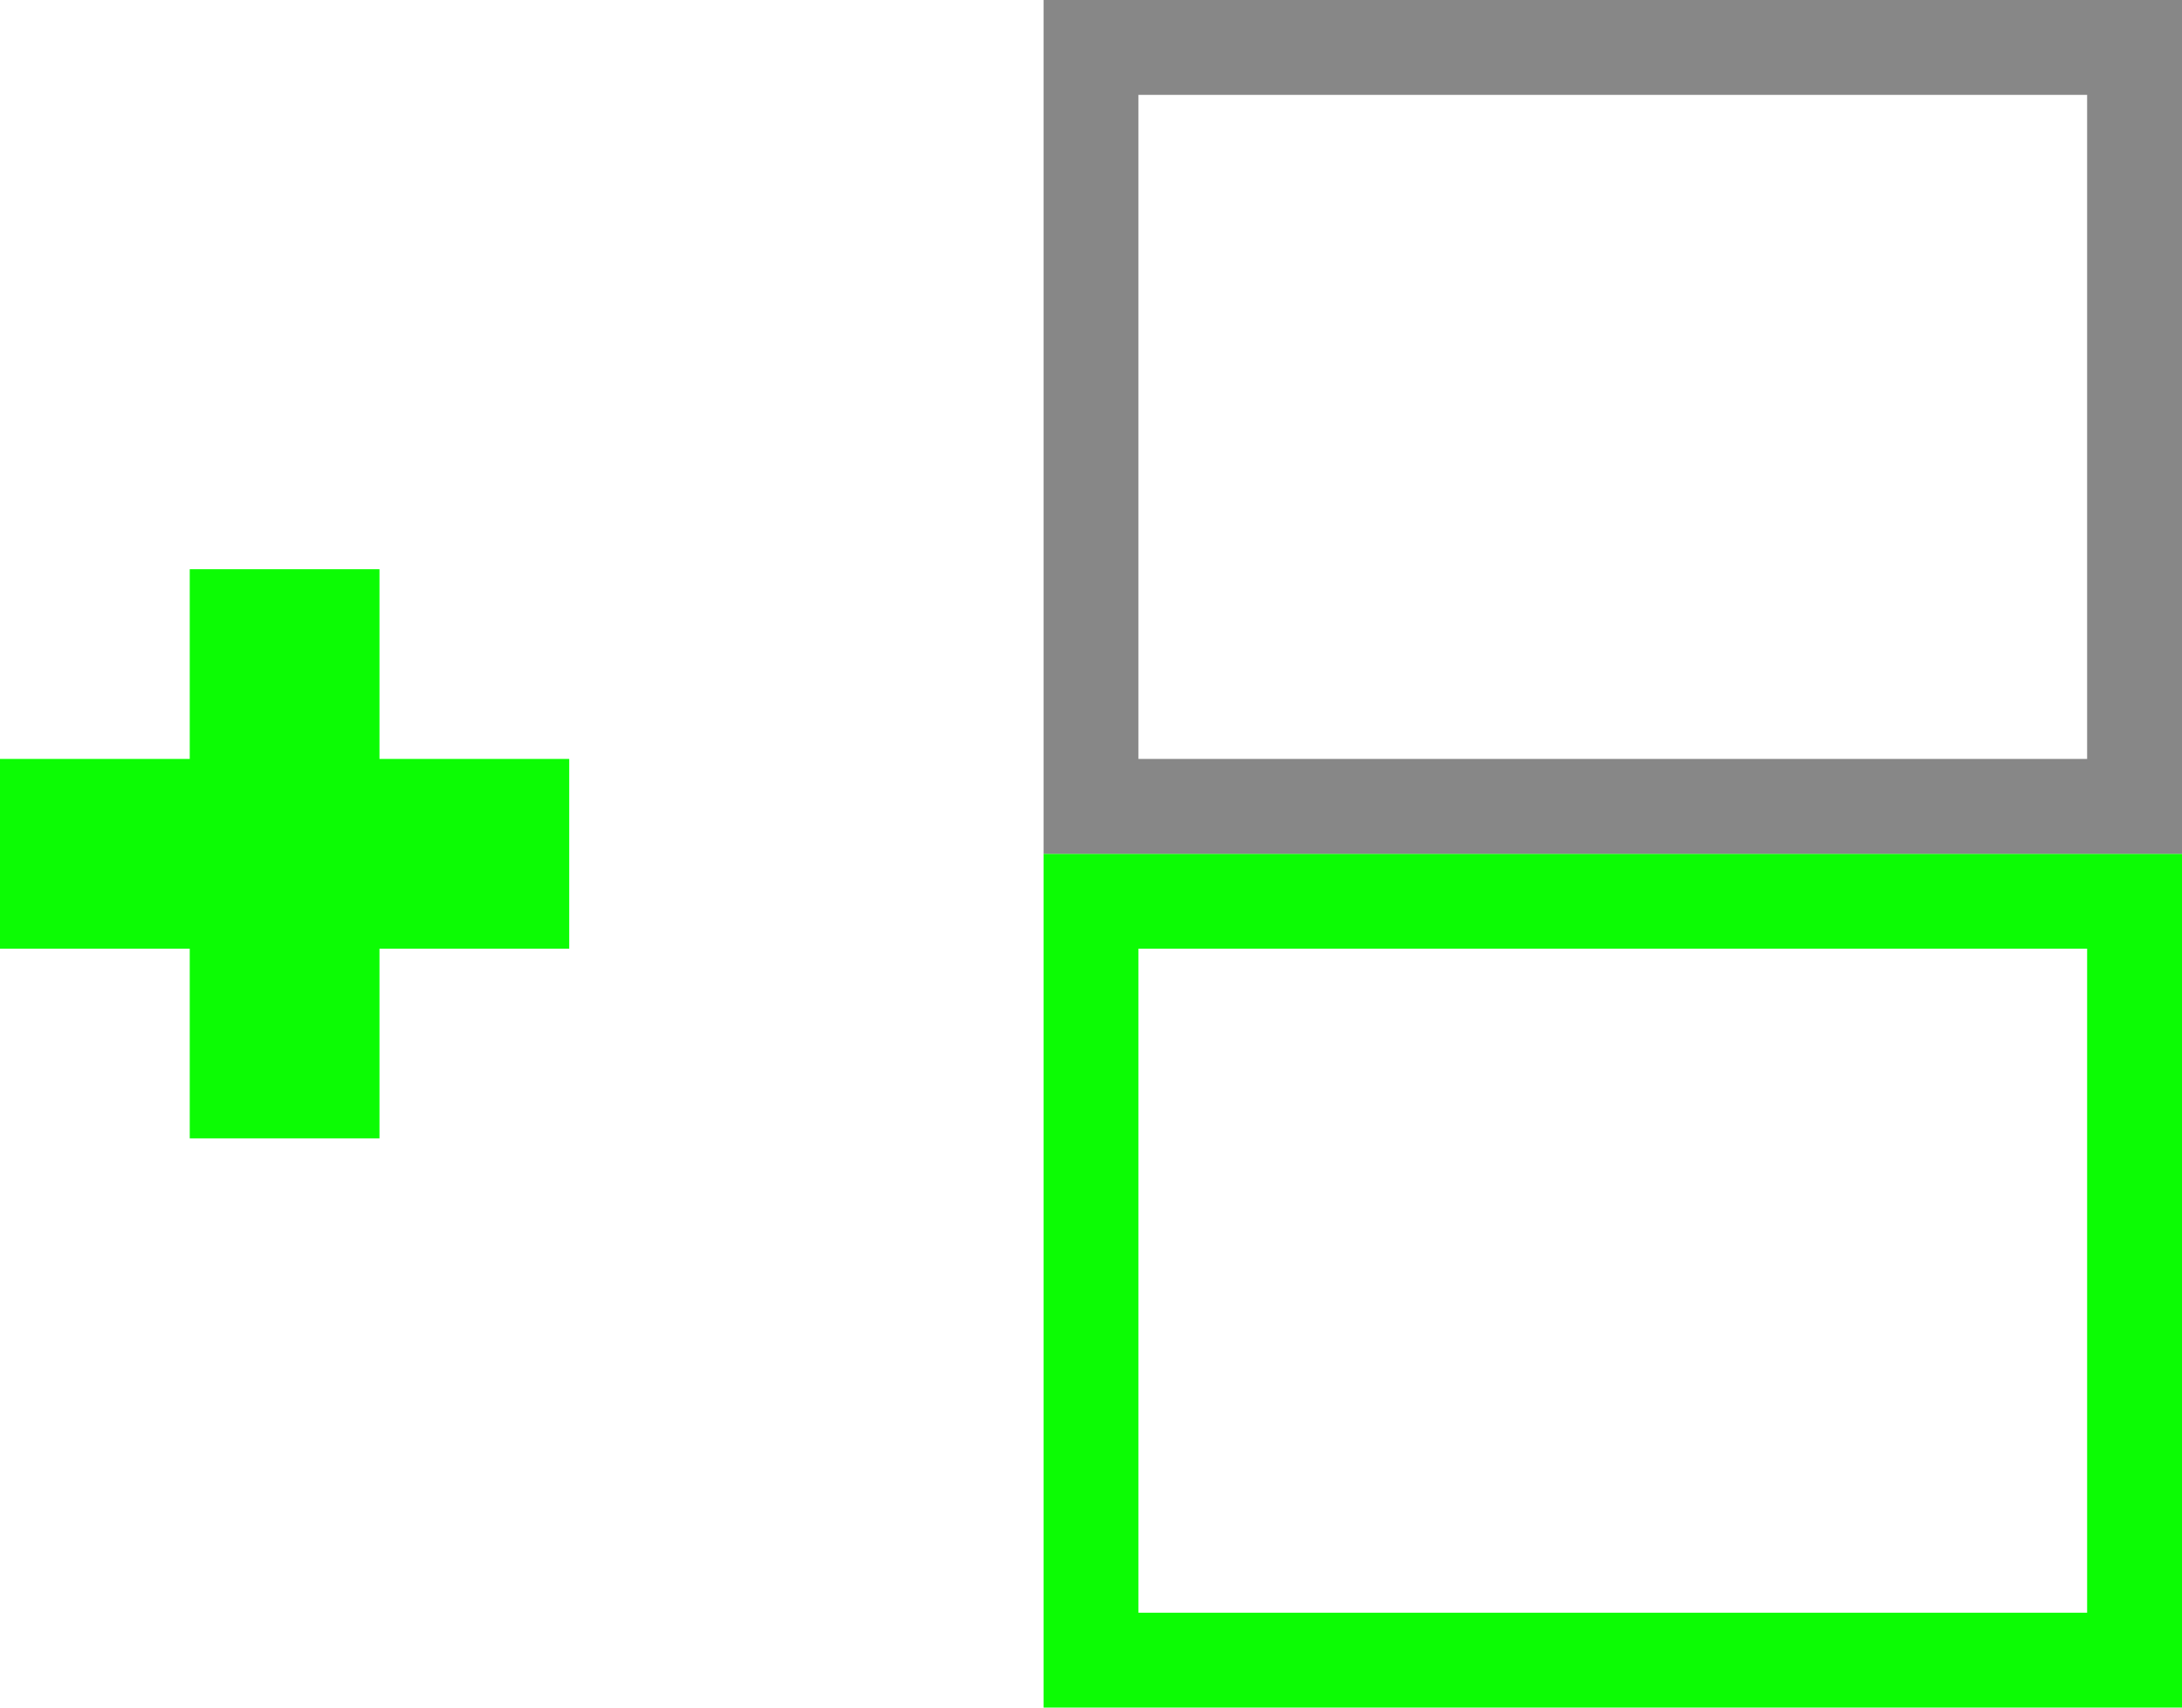
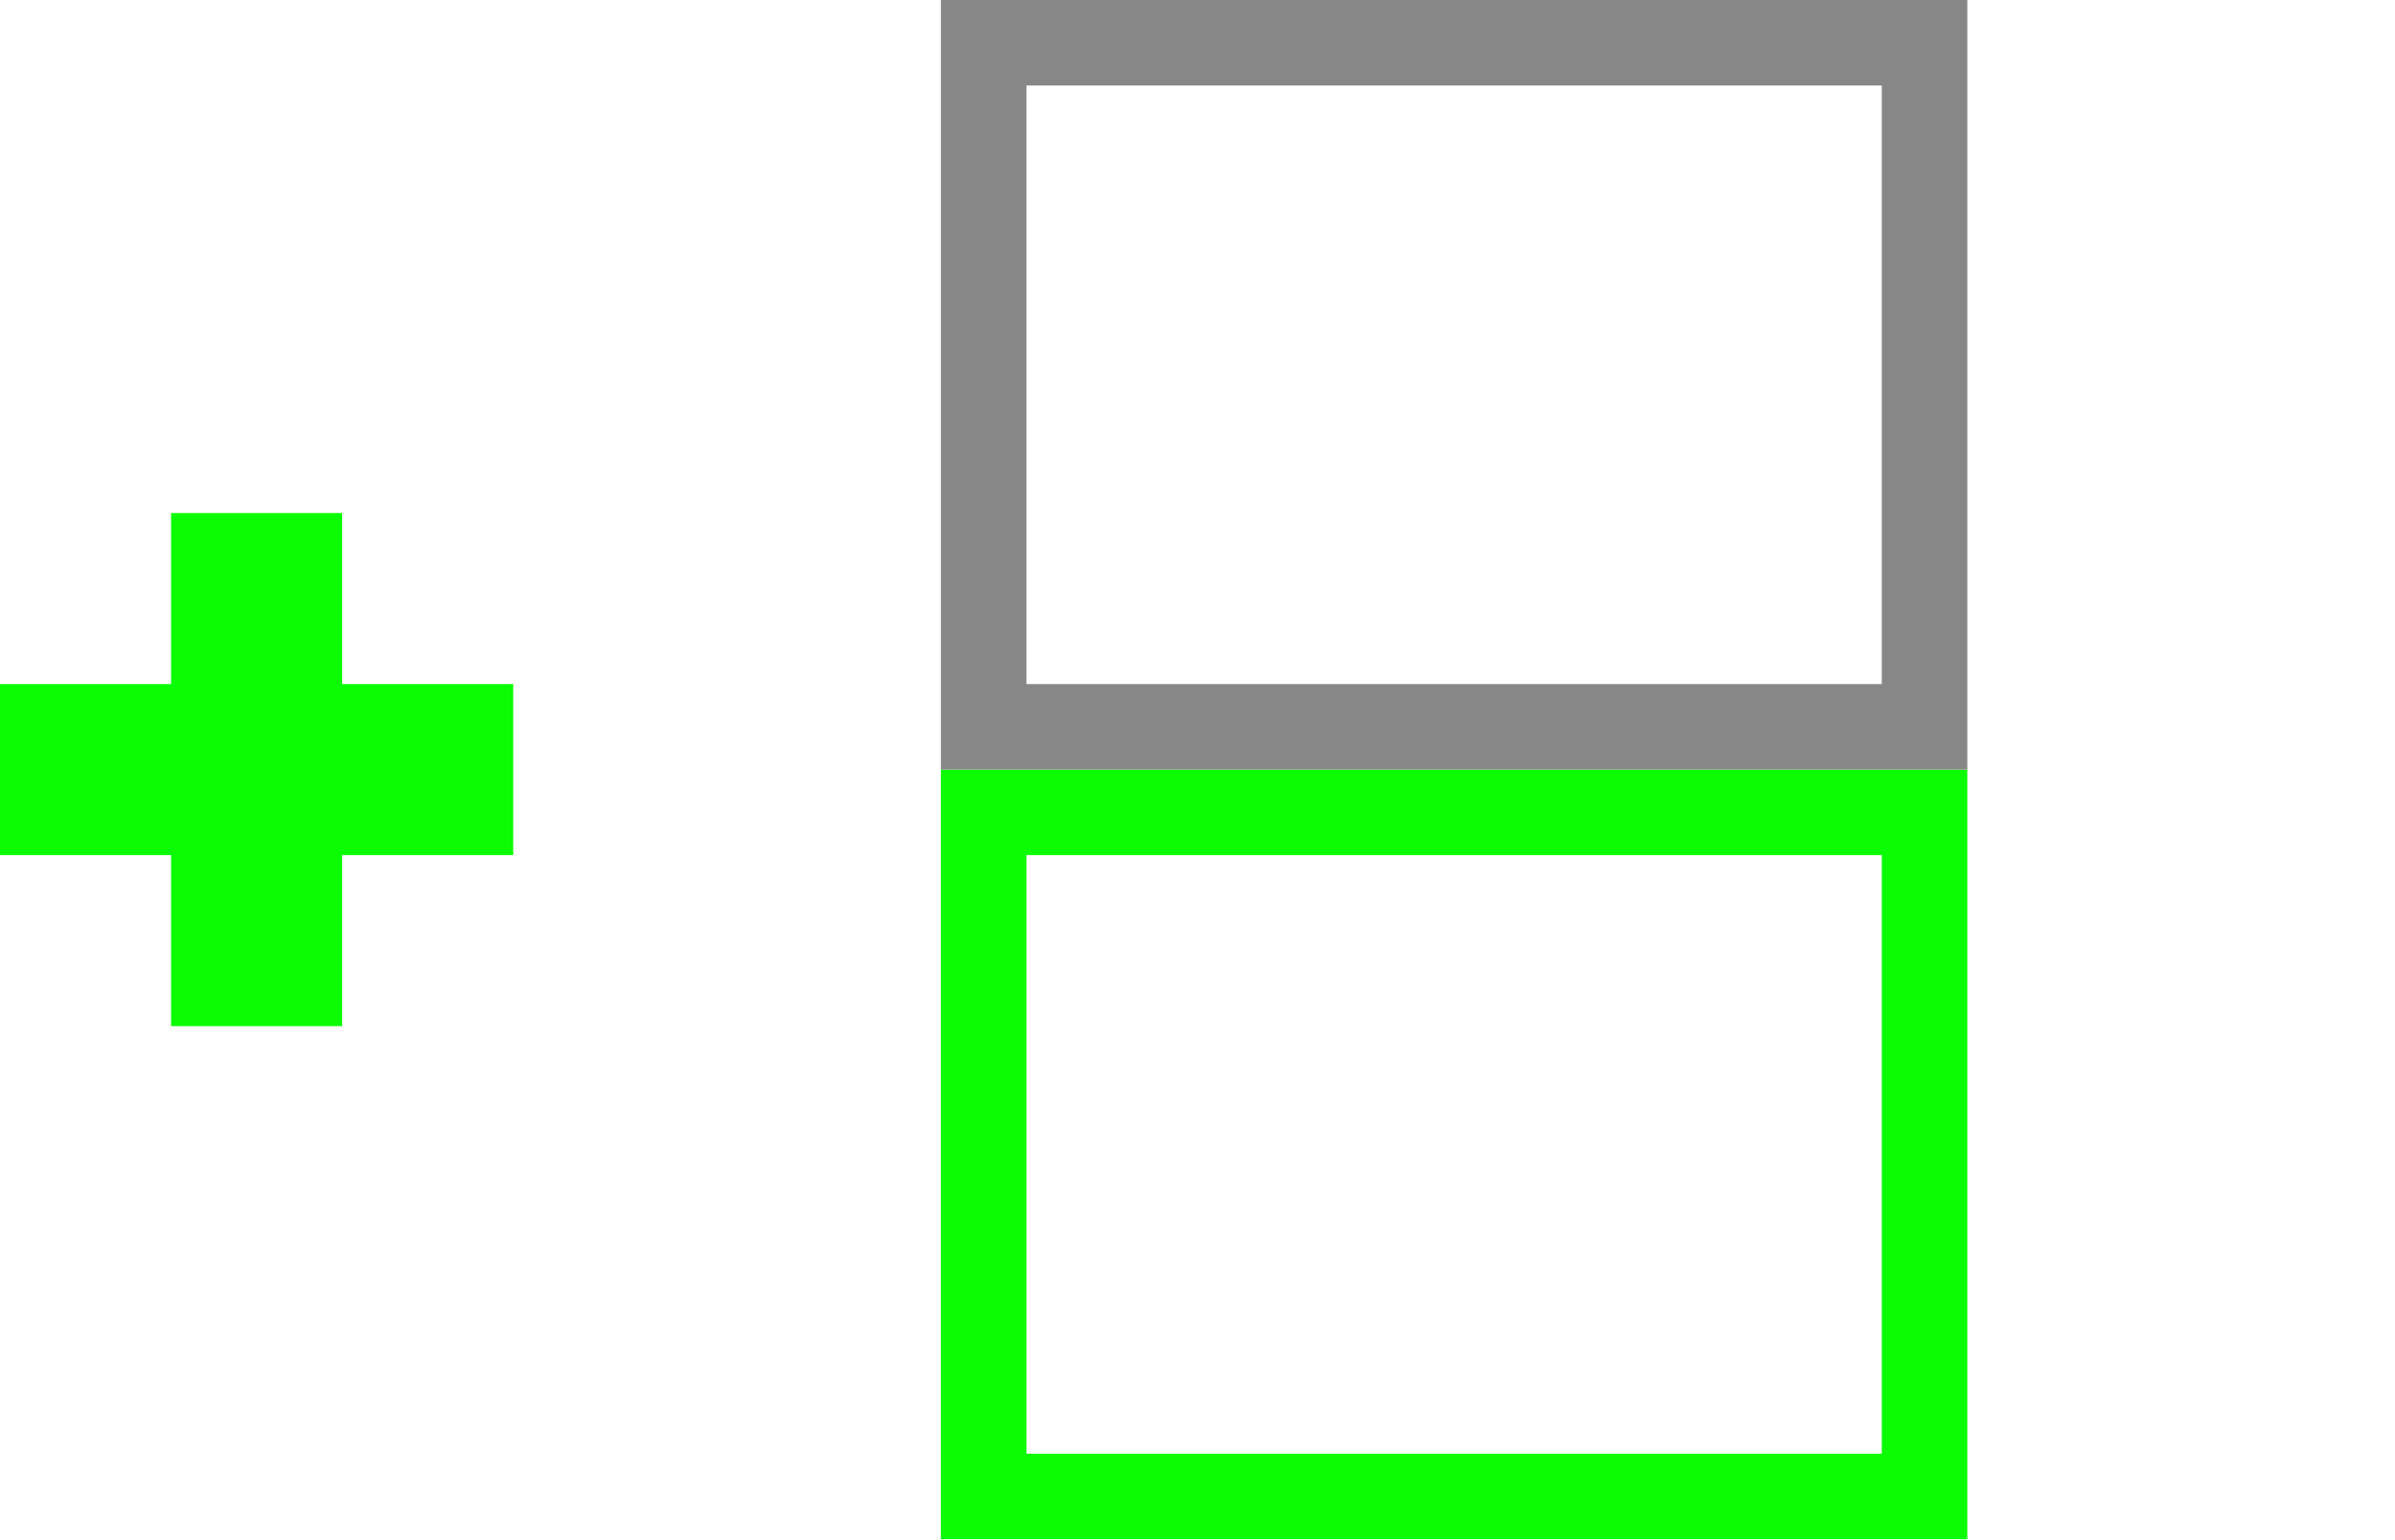
- <svg xmlns="http://www.w3.org/2000/svg" width="23px" height="18px" viewBox="0 0 23 18" version="1.1">
+ <svg xmlns="http://www.w3.org/2000/svg" width="28px" height="18px" viewBox="0 0 28 18" version="1.1">
  <g id="Add-Lite-Below" stroke="none" stroke-width="1" fill="none" fill-rule="evenodd">
    <rect id="Rectangle-Copy-5" stroke="#0CFC04" x="11.5" y="9.5" width="11" height="8" />
    <rect id="Rectangle-Copy-4" stroke="#878787" x="11.5" y="0.5" width="11" height="8" />
    <g id="Plus" transform="translate(0, 6)" fill="#0CFC04">
      <polygon id="Path" points="4 2 6 2 6 4 4 4 4 6 2 6 2 4 8.43769499e-15 4 8.43769499e-15 2 2 2 2 -8.8817842e-16 4 -8.8817842e-16" />
    </g>
  </g>
</svg>
